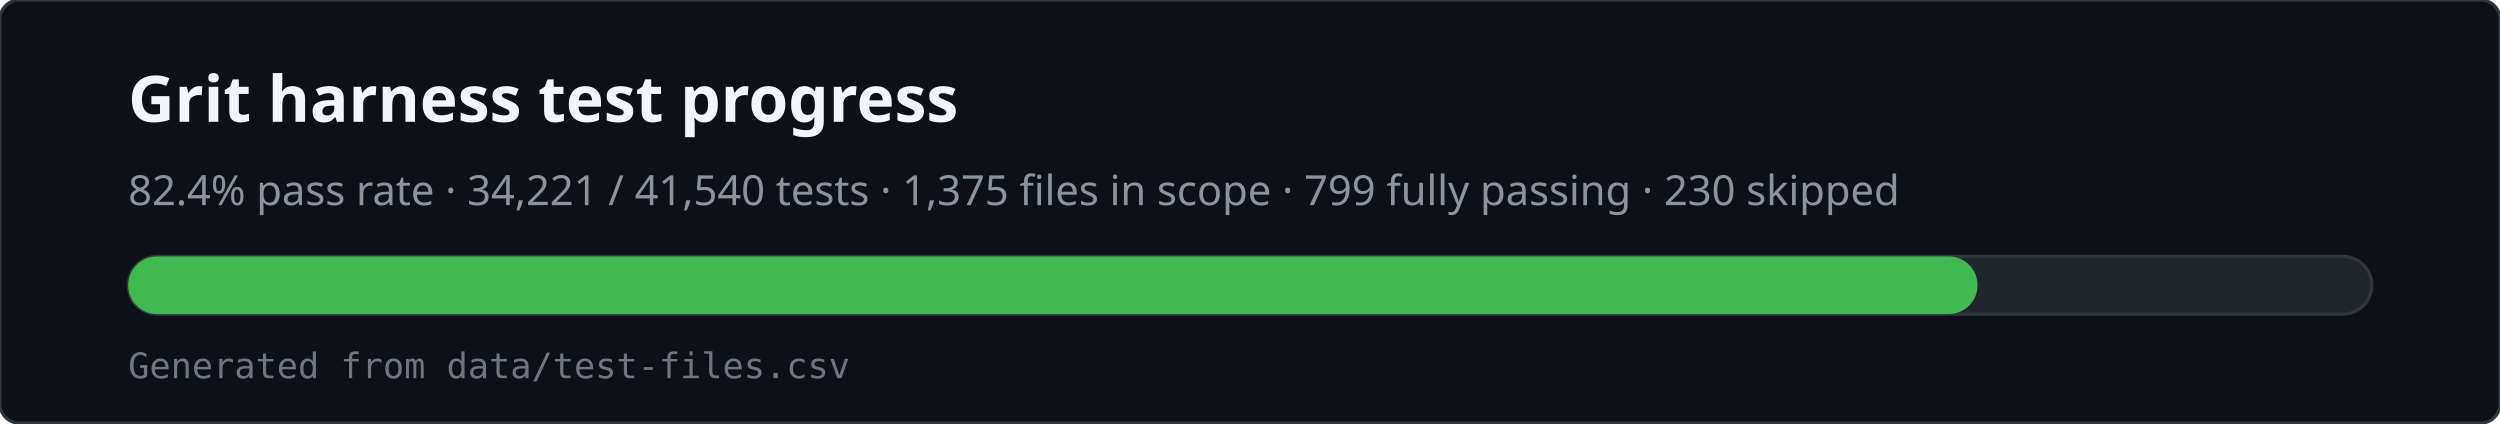
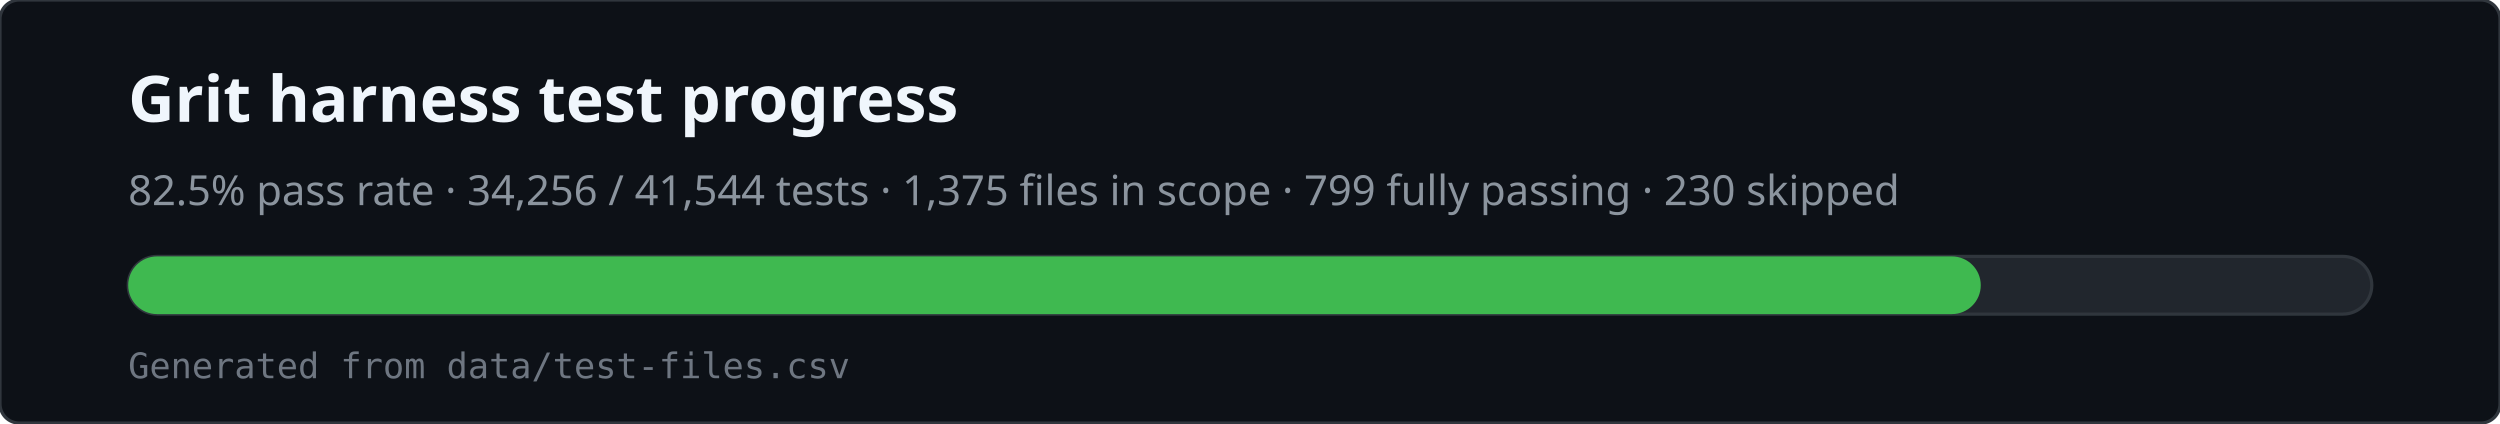
<svg xmlns="http://www.w3.org/2000/svg" viewBox="0 0 780 132" width="780" height="132" role="img" aria-labelledby="svg-title svg-desc">
  <rect x="0" y="0" width="780" height="132" rx="6" fill="#0d1117" stroke="#30363d" />
  <text x="40" y="38" fill="#f0f6fc" font-family="ui-sans-serif,system-ui,sans-serif" font-size="20" font-weight="600">Grit harness test progress</text>
-   <text x="40" y="64" fill="#8b949e" font-family="ui-sans-serif,system-ui,sans-serif" font-size="13">82.4% pass rate · 34,221 / 41,540 tests · 1,375 files in scope · 799 fully passing · 230 skipped</text>
+   <text x="40" y="64" fill="#8b949e" font-family="ui-sans-serif,system-ui,sans-serif" font-size="13">82.5% pass rate · 34,256 / 41,544 tests · 1,375 files in scope · 799 fully passing · 230 skipped</text>
  <rect x="40" y="80" width="700" height="18" rx="9" fill="#21262d" stroke="#30363d" />
-   <rect x="40" y="80" width="577" height="18" rx="9" fill="#3fb950" />
+   <rect x="40" y="80" width="578" height="18" rx="9" fill="#3fb950" />
  <text x="40" y="118" fill="#6e7681" font-family="ui-monospace,monospace" font-size="11">Generated from data/test-files.csv</text>
</svg>
